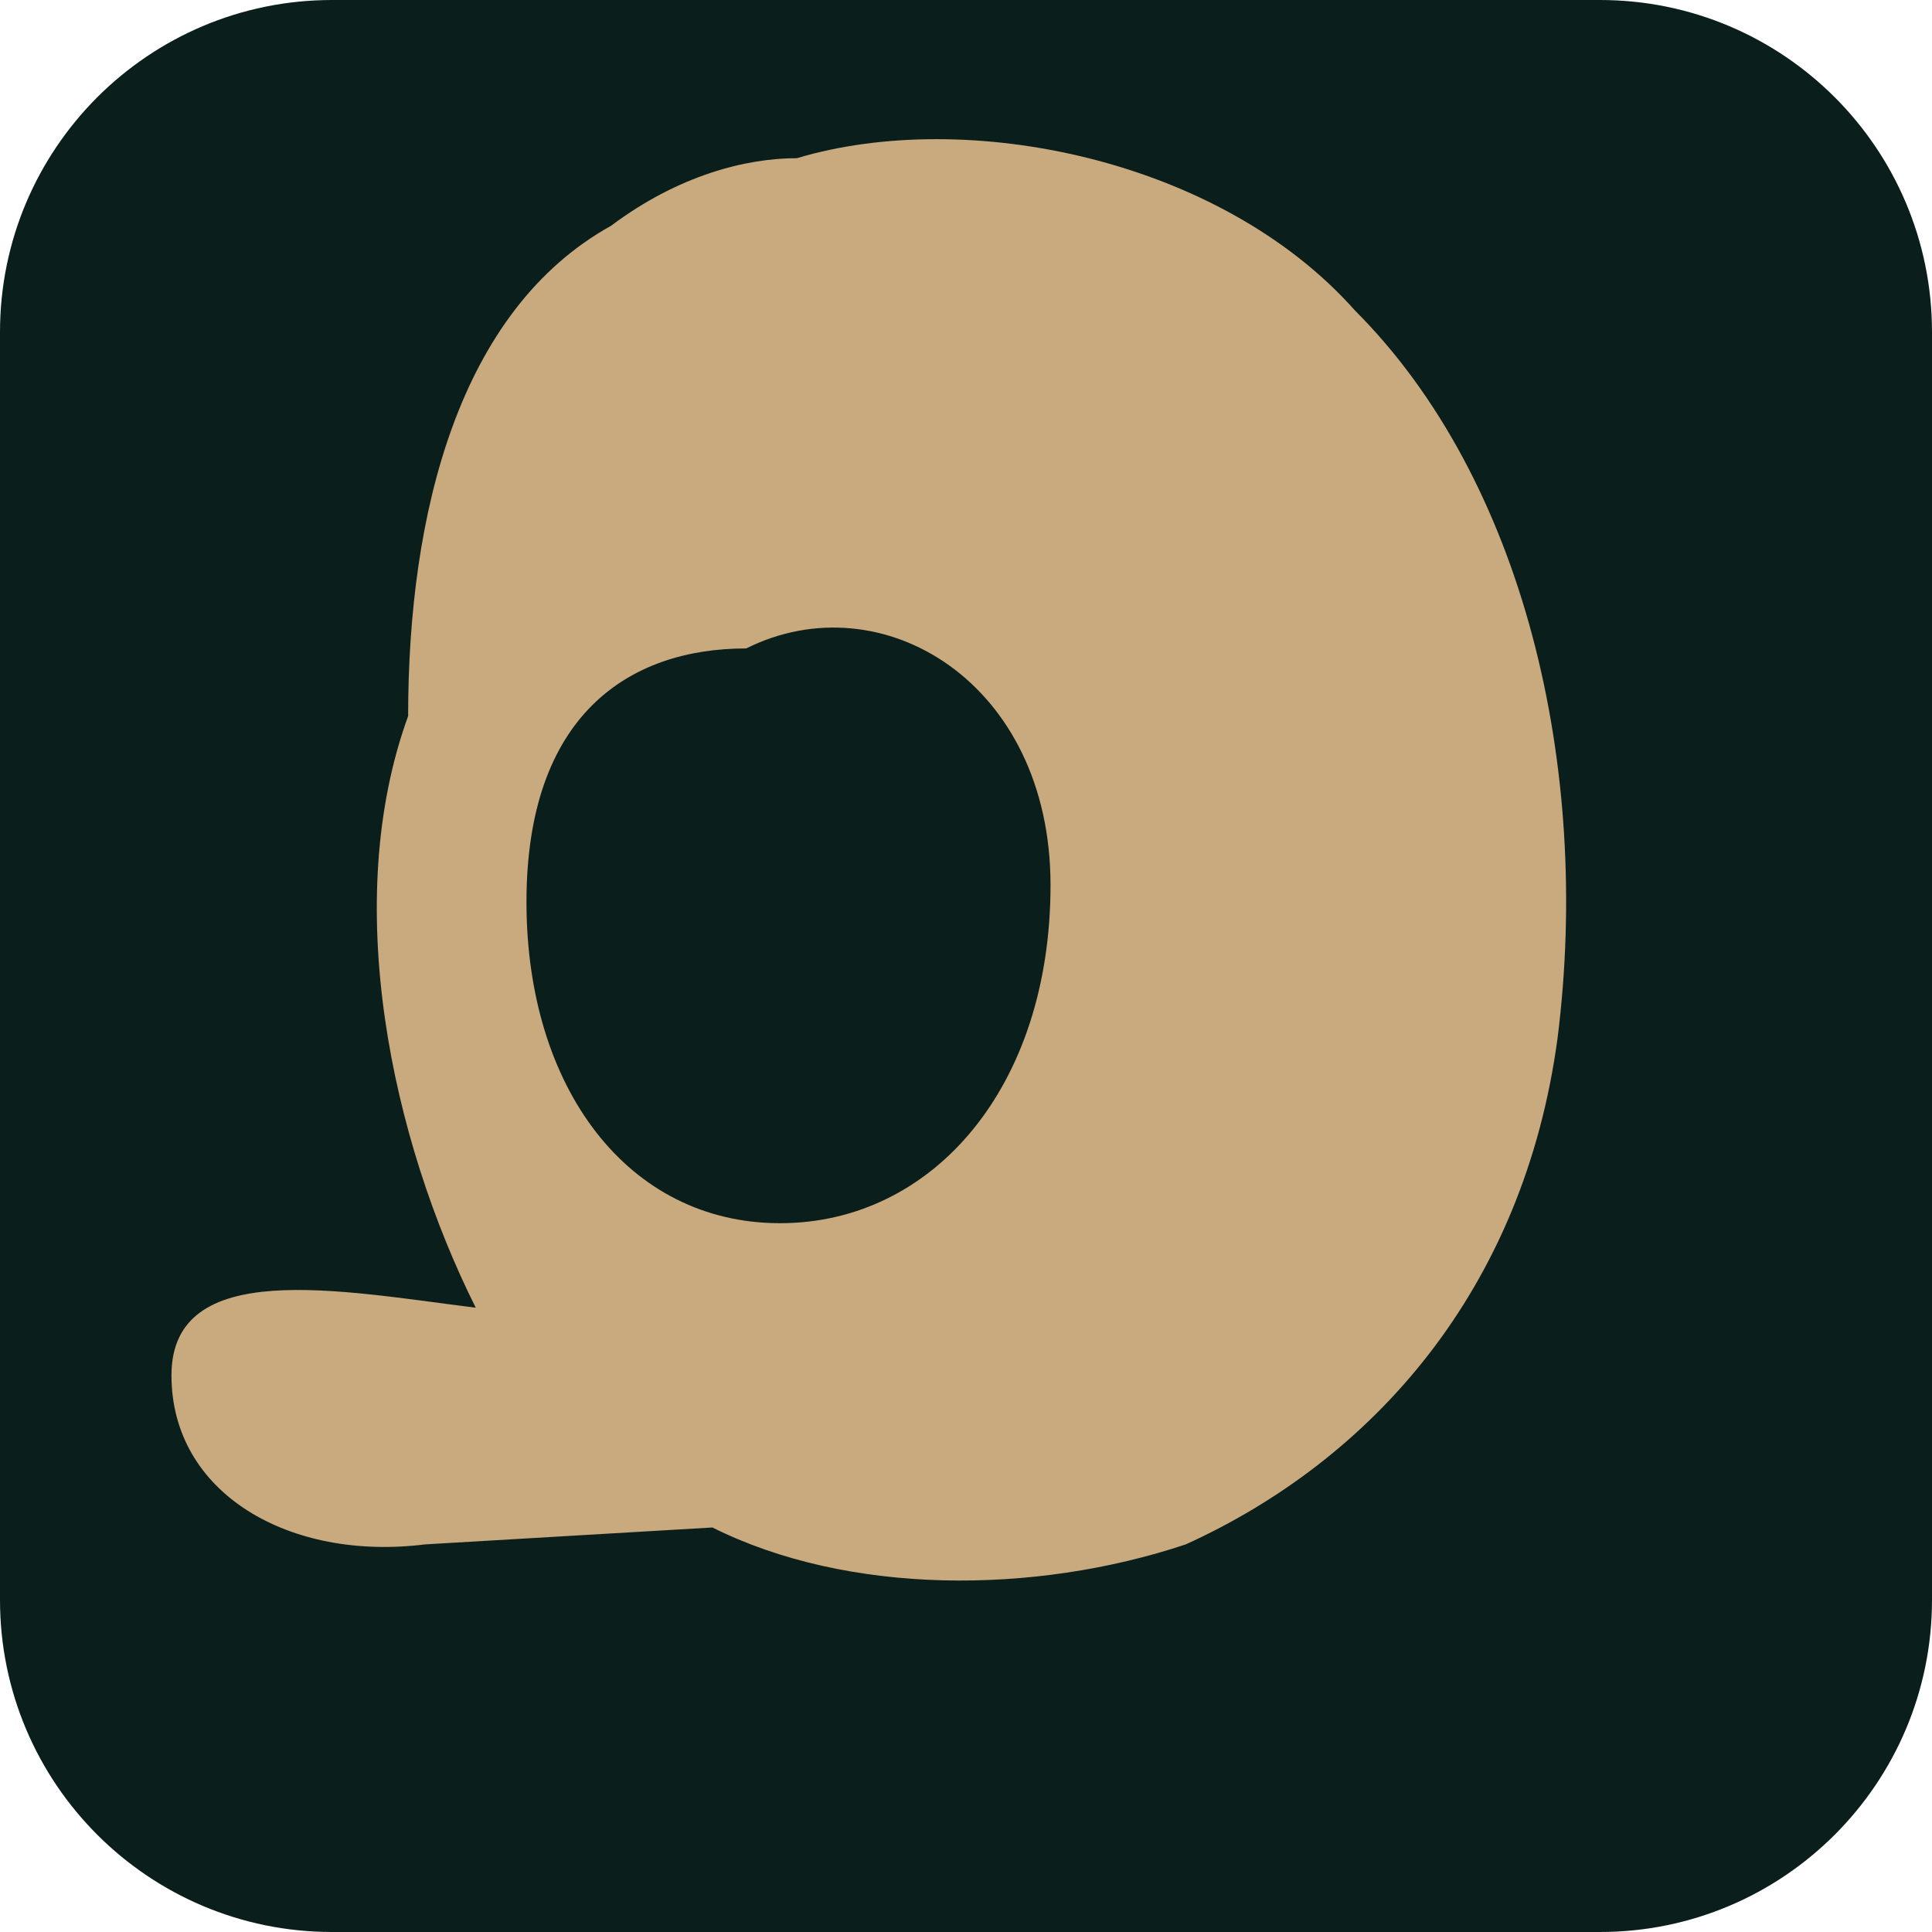
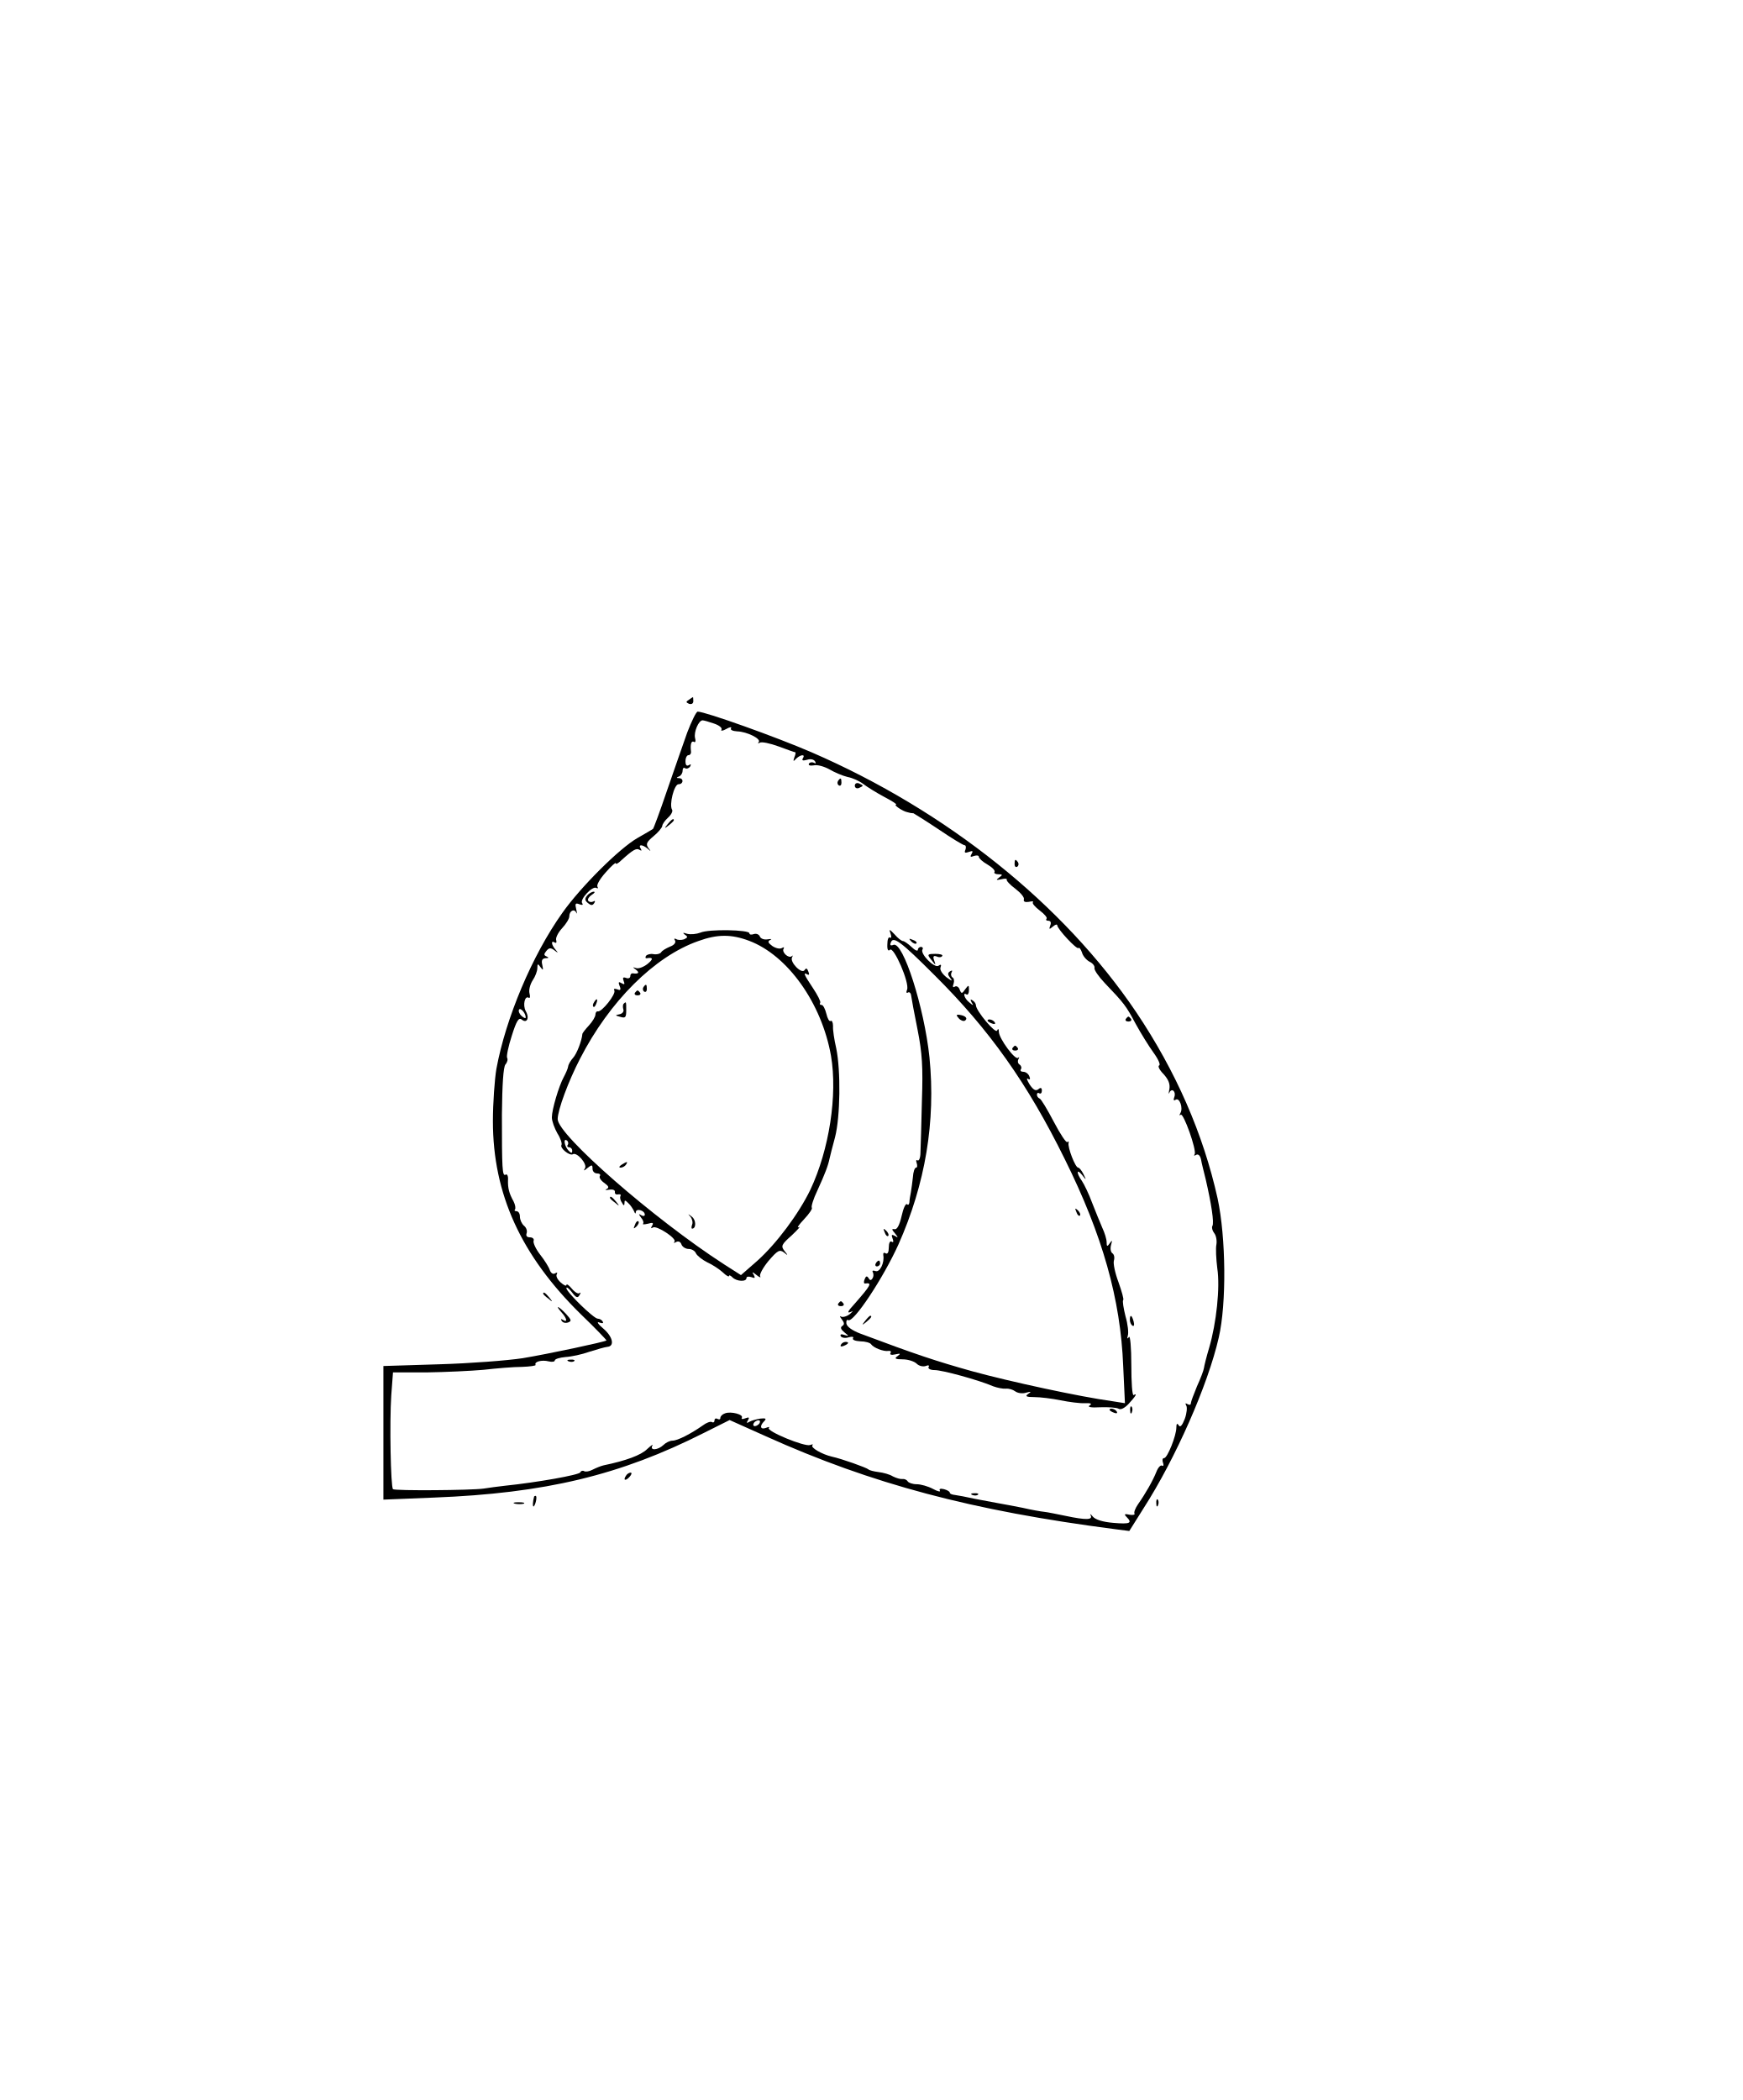
- <svg xmlns="http://www.w3.org/2000/svg" viewBox="0 0 64 64" width="64" height="64">
-   <rect width="64" height="64" rx="11" fill="#0A1F1C" />
-   <path transform="translate(4,3) scale(0.56)" fill-rule="evenodd" fill="#C9A97E" d="       M 40 4       C 50 1, 65 4, 73 13       C 83 23, 87 40, 85 56       C 83 71, 74 81, 63 86       C 54 89, 43 89, 35 85       L 18 86       C 10 87, 3 83, 3 76       C 3 69, 13 71, 21 72       C 16 62, 13 48, 17 37       C 17 25, 20 13, 29 8       C 33 5, 37 4, 40 4       Z        M 37 33       C 45 29, 55 35, 55 47       C 55 59, 48 67, 39 67       C 30 67, 24 59, 24 48       C 24 37, 30 33, 37 33       Z     " />
+ <svg xmlns="http://www.w3.org/2000/svg" version="1.0" width="600pt" height="723pt" viewBox="0 0 600 723" preserveAspectRatio="xMidYMid meet">
+   <g transform="translate(0,723) scale(0.1,-0.1)" fill="#000000" stroke="none">
+     <path d="M2372 4821 c-11 -7 -11 -9 0 -14 9 -3 15 1 15 9 0 8 -1 14 -1 14 -1 0 -7 -4 -14 -9z" />
+     <path d="M2366 4708 c-14 -40 -46 -131 -70 -201 -24 -71 -46 -130 -48 -131 -1 -1 -25 -15 -53 -31 -63 -36 -197 -170 -259 -258 -104 -146 -195 -363 -227 -537 -6 -36 -12 -117 -12 -180 0 -251 97 -463 303 -665 50 -48 89 -89 88 -90 -6 -5 -198 -46 -288 -61 -52 -8 -182 -18 -287 -21 l-193 -6 0 -230 0 -230 173 7 c385 15 642 77 931 223 l88 44 125 -56 c364 -164 709 -256 1204 -320 l47 -6 49 78 c110 171 222 425 259 588 27 116 25 344 -4 479 -49 221 -143 437 -280 641 -251 372 -652 693 -1118 895 -120 52 -366 140 -392 140 -5 0 -21 -33 -36 -72z m92 31 c18 -6 29 -15 26 -21 -4 -5 4 -5 16 2 12 7 20 8 17 3 -4 -6 6 -10 21 -11 34 -1 84 -26 74 -37 -4 -5 -2 -5 4 -2 6 4 35 -2 65 -13 29 -11 55 -20 57 -20 2 0 1 -8 -3 -17 -5 -15 -4 -16 6 -5 16 15 33 16 23 1 -4 -7 0 -9 14 -5 12 4 23 2 28 -5 4 -7 3 -9 -4 -5 -6 3 -13 2 -17 -3 -3 -6 4 -8 17 -6 12 3 36 -4 54 -14 17 -10 45 -22 62 -26 17 -3 41 -14 54 -24 13 -10 45 -30 73 -45 27 -14 45 -26 40 -26 -10 -1 23 -23 38 -26 4 -1 9 -2 12 -3 3 0 7 -1 10 -1 2 -1 41 -25 86 -55 44 -30 85 -55 90 -55 4 0 6 -7 3 -15 -5 -11 -2 -13 12 -8 13 5 15 3 9 -7 -6 -10 -4 -12 8 -7 10 3 17 2 17 -3 0 -5 13 -17 29 -26 17 -10 28 -21 25 -26 -3 -4 3 -8 13 -8 15 0 16 -2 3 -11 -12 -9 -11 -10 8 -6 12 3 20 2 18 -1 -2 -4 11 -18 30 -32 18 -14 32 -30 29 -37 -2 -7 4 -10 17 -8 11 3 18 2 14 -2 -3 -3 8 -16 24 -28 16 -12 27 -25 23 -28 -3 -4 -1 -7 6 -7 8 0 11 -6 7 -16 -5 -14 -4 -15 9 -4 8 7 15 9 15 4 1 -13 67 -84 73 -78 3 3 8 -4 12 -15 3 -12 15 -26 26 -32 11 -5 19 -15 17 -22 -1 -7 15 -30 36 -52 66 -69 73 -78 106 -140 18 -33 46 -78 62 -100 16 -22 24 -41 19 -43 -6 -2 1 -16 15 -30 17 -19 23 -34 20 -52 -3 -14 -3 -19 0 -12 8 18 24 4 17 -15 -4 -10 -2 -14 5 -9 13 8 26 -29 16 -46 -4 -7 -4 -10 1 -6 9 9 56 -123 48 -136 -4 -5 -1 -6 5 -2 7 4 14 -2 17 -16 2 -13 10 -43 16 -68 19 -82 30 -151 23 -161 -3 -5 0 -16 6 -24 7 -8 10 -26 8 -39 -3 -13 -1 -51 3 -83 10 -65 -3 -188 -28 -273 -9 -30 -17 -62 -18 -70 -1 -8 -12 -37 -24 -63 -11 -27 -21 -53 -21 -58 0 -6 -5 -7 -12 -3 -7 4 -8 3 -4 -5 4 -6 2 -27 -5 -46 -9 -23 -16 -31 -21 -22 -5 8 -8 6 -8 -8 0 -28 -31 -105 -42 -105 -6 0 -7 -7 -4 -16 3 -8 2 -13 -3 -10 -5 3 -14 -6 -20 -22 -12 -30 -37 -74 -63 -111 -9 -13 -15 -28 -12 -32 2 -4 -5 -6 -17 -4 -17 4 -20 2 -11 -7 22 -22 13 -26 -45 -21 -36 3 -62 11 -71 22 -7 9 -11 10 -7 4 8 -16 -15 -17 -86 -2 -30 6 -63 13 -74 14 -11 1 -45 7 -75 14 -30 6 -68 13 -85 16 -16 3 -52 10 -80 15 -27 6 -58 12 -67 13 -10 1 -18 4 -18 8 0 4 -9 9 -20 12 -12 3 -18 1 -14 -5 3 -5 -8 -3 -24 6 -17 9 -42 16 -56 16 -14 0 -28 5 -31 10 -4 6 -12 9 -18 8 -7 -1 -21 3 -33 9 -11 7 -33 13 -50 15 -16 2 -31 6 -34 9 -6 6 -93 37 -126 44 -34 8 -74 31 -67 39 4 4 0 4 -8 1 -18 -7 -152 48 -142 59 4 4 0 4 -10 0 -19 -7 -23 6 -6 23 9 9 5 11 -13 9 -14 -2 -31 -7 -38 -11 -9 -6 -11 -4 -5 5 6 10 4 12 -9 7 -9 -4 -15 -3 -12 2 7 11 -38 23 -58 15 -9 -3 -16 -10 -16 -16 0 -5 -4 -6 -10 -3 -5 3 -10 1 -10 -5 0 -6 -4 -9 -9 -6 -5 3 -19 -2 -32 -12 -40 -28 -86 -52 -104 -52 -9 0 -23 -7 -31 -15 -19 -18 -48 -20 -38 -2 4 6 -4 1 -18 -12 -21 -21 -73 -40 -150 -56 -9 -2 -26 -9 -38 -15 -11 -6 -24 -8 -29 -5 -5 3 -11 1 -13 -4 -3 -9 -151 -35 -258 -46 -25 -3 -58 -7 -75 -10 -42 -6 -305 -8 -312 -2 -8 8 -12 231 -6 322 l6 80 116 0 c64 1 152 5 196 9 44 5 103 10 132 10 28 1 49 4 47 7 -6 11 22 18 45 12 12 -3 21 -1 21 3 0 5 16 10 37 12 20 1 57 9 82 18 25 8 53 16 62 17 26 2 19 35 -14 63 -18 15 -24 25 -14 21 11 -4 16 -3 12 3 -3 6 -11 10 -17 10 -14 0 -108 92 -108 105 0 6 9 -1 19 -14 14 -19 20 -21 26 -10 5 8 5 11 0 7 -4 -4 -16 3 -26 15 -10 12 -18 18 -19 13 0 -5 -9 -1 -20 9 -11 10 -17 22 -13 28 3 6 1 7 -6 3 -6 -4 -14 0 -18 11 -3 10 -18 34 -33 53 -15 19 -25 41 -23 48 3 6 -3 12 -12 12 -11 0 -15 5 -12 14 3 8 -1 20 -9 26 -8 7 -14 21 -14 31 0 11 -5 19 -12 19 -6 0 -8 3 -5 6 3 4 1 16 -5 28 -15 27 -20 45 -19 74 1 13 -3 21 -8 18 -12 -8 -13 21 -13 207 1 104 5 163 12 172 7 8 9 18 6 23 -3 5 4 39 16 76 16 51 24 64 34 56 18 -15 28 5 14 29 -11 21 -3 54 10 46 5 -3 6 4 3 15 -3 11 2 31 11 45 9 13 16 32 16 42 0 16 2 16 11 3 9 -12 10 -11 6 8 -4 16 0 22 11 23 11 0 13 2 4 6 -10 4 -10 8 -1 19 9 11 15 12 28 2 13 -10 14 -10 4 2 -15 17 -17 34 -3 25 5 -3 7 0 5 8 -3 7 6 26 20 41 14 15 25 33 25 41 0 19 17 28 24 13 3 -7 3 -2 0 11 -5 20 -3 23 10 18 11 -4 15 -3 10 4 -8 13 36 60 49 52 6 -3 7 -1 4 4 -4 6 9 28 28 49 19 22 35 36 35 32 0 -5 9 0 19 10 41 37 52 43 63 36 7 -4 8 -3 4 4 -10 16 6 15 24 0 12 -11 12 -10 2 3 -9 13 -6 20 18 40 16 13 29 29 30 35 0 6 9 19 20 29 11 10 17 22 14 27 -11 17 7 88 22 88 17 0 19 20 2 21 -10 0 -10 2 0 6 6 2 12 11 12 19 0 9 4 13 9 9 5 -3 13 0 17 6 4 8 3 9 -4 5 -8 -5 -12 0 -12 13 0 12 5 21 10 21 6 0 10 6 9 13 -3 24 1 38 10 33 5 -4 7 3 4 13 -5 20 12 61 26 61 4 0 22 -5 39 -11z m-648 -1012 c0 -4 -6 -2 -14 5 -8 7 -12 17 -9 22 5 8 23 -12 23 -27z m805 -1397 c-3 -5 -11 -10 -16 -10 -6 0 -7 5 -4 10 3 6 11 10 16 10 6 0 7 -4 4 -10z" />
+     <path d="M2885 4541 c-3 -5 -2 -12 3 -15 5 -3 9 1 9 9 0 17 -3 19 -12 6z" />
+     <path d="M2943 4525 c0 -7 6 -11 14 -8 7 3 13 6 13 8 0 2 -6 5 -13 8 -8 3 -14 -1 -14 -8z" />
+     <path d="M2299 4393 c-13 -16 -12 -17 4 -4 9 7 17 15 17 17 0 8 -8 3 -21 -13z" />
+     <path d="M2021 4146 c-8 -10 -8 -16 3 -25 11 -9 16 -9 22 0 4 7 3 9 -4 5 -6 -3 -13 -2 -17 3 -3 5 3 14 12 20 10 6 13 11 7 11 -6 0 -17 -6 -23 -14z" />
+     <path d="M2411 4019 c-13 -5 -33 -7 -45 -4 -15 5 -17 4 -8 -3 11 -7 10 -10 -3 -16 -9 -3 -22 -3 -27 1 -7 3 -8 1 -4 -5 4 -7 -3 -16 -17 -21 -14 -6 -28 -14 -31 -20 -4 -5 -15 -8 -26 -6 -11 2 -22 -1 -26 -6 -3 -5 -2 -9 3 -8 22 4 23 -3 2 -20 -13 -10 -30 -17 -39 -14 -13 4 -13 4 0 -6 13 -10 8 -15 -12 -12 -5 0 -8 -4 -8 -10 0 -6 -7 -9 -14 -6 -11 4 -13 1 -9 -10 5 -12 3 -14 -7 -8 -10 6 -12 4 -7 -9 6 -14 3 -17 -8 -12 -10 3 -13 2 -10 -4 7 -12 -44 -76 -57 -72 -4 1 -8 -4 -8 -11 0 -7 -10 -24 -22 -37 -13 -14 -23 -27 -23 -30 -2 -23 -19 -68 -32 -82 -8 -9 -16 -22 -17 -30 -1 -7 -8 -23 -15 -36 -17 -31 -41 -112 -41 -139 0 -13 9 -37 19 -55 11 -17 17 -36 14 -40 -6 -11 28 -38 39 -32 14 9 51 -34 42 -48 -6 -10 -4 -10 9 1 15 12 17 11 17 -3 0 -9 7 -16 16 -16 8 0 13 -4 9 -9 -3 -5 4 -16 16 -24 15 -11 17 -16 7 -21 -7 -3 -3 -4 9 -2 13 2 21 -1 20 -8 -1 -6 4 -10 11 -8 8 1 11 -1 8 -6 -2 -4 -1 -14 5 -22 6 -12 9 -12 9 -2 0 11 2 11 13 0 8 -7 16 -20 20 -28 3 -9 6 -10 6 -3 1 14 31 6 31 -9 0 -5 -6 -6 -12 -2 -10 6 -10 5 -1 -8 7 -8 10 -17 7 -21 -3 -3 4 -3 17 0 17 5 20 3 14 -7 -5 -8 -4 -11 3 -6 13 8 84 -39 74 -49 -4 -5 -1 -5 6 -1 7 4 15 1 18 -8 3 -9 15 -16 25 -16 11 0 22 -7 25 -15 4 -8 21 -22 39 -31 18 -8 42 -24 54 -35 11 -11 21 -16 21 -12 0 4 5 2 12 -5 14 -14 48 -16 48 -2 0 5 7 6 17 3 12 -5 14 -3 8 8 -7 11 -5 11 10 -1 10 -8 16 -10 12 -4 -3 6 10 30 29 53 31 36 38 40 53 29 14 -12 15 -11 2 5 -13 17 -11 22 25 54 21 20 32 32 24 28 -8 -4 0 8 18 27 18 19 30 37 27 40 -3 3 5 30 19 59 27 59 37 86 42 110 2 8 10 42 19 74 18 70 20 229 4 306 -7 30 -12 64 -11 76 0 13 -4 21 -8 18 -5 -3 -11 8 -15 25 -4 16 -11 30 -16 30 -6 0 -8 3 -5 8 2 4 -9 26 -25 50 -30 45 -36 57 -19 47 6 -3 7 1 3 10 -4 12 -8 13 -13 5 -10 -15 -52 28 -43 44 3 6 3 8 -1 4 -11 -9 -36 14 -28 26 3 5 0 6 -6 2 -7 -4 -21 -1 -33 7 -15 11 -17 16 -7 21 7 3 3 4 -9 2 -12 -2 -24 2 -27 10 -3 7 -12 11 -21 8 -8 -3 -15 -2 -15 3 0 12 -140 15 -169 2z m168 -28 c133 -50 250 -215 282 -396 23 -135 -6 -323 -71 -461 -40 -83 -117 -186 -183 -245 l-56 -49 -58 37 c-243 157 -573 446 -573 500 0 31 37 131 77 208 101 197 256 352 407 405 66 24 114 24 175 1z m-624 -702 c-4 -5 -1 -9 4 -9 6 0 11 -5 11 -12 0 -9 -3 -9 -12 0 -14 14 -20 44 -7 36 5 -3 7 -10 4 -15z" />
+     <path d="M2215 3831 c-3 -5 -2 -12 3 -15 5 -3 9 1 9 9 0 17 -3 19 -12 6z" />
+     <path d="M2186 3812 c-3 -5 1 -9 9 -9 8 0 12 4 9 9 -3 4 -7 8 -9 8 -2 0 -6 -4 -9 -8z" />
+     <path d="M2147 3774 c-3 -3 -3 -12 -1 -19 3 -7 -3 -15 -13 -17 -16 -3 -16 -4 3 -9 17 -5 20 -2 20 22 0 31 0 32 -9 23z" />
+     <path d="M2140 3220 c-9 -6 -10 -10 -3 -10 6 0 15 5 18 10 8 12 4 12 -15 0z" />
+     <path d="M2377 3041 c6 -7 9 -20 6 -27 -3 -8 -3 -14 0 -14 14 0 14 30 -1 41 -14 11 -15 11 -5 0z" />
+     <path d="M3066 4016 c4 -11 3 -17 -2 -14 -5 4 -9 -7 -9 -23 -1 -19 3 -25 9 -19 13 13 68 -114 59 -137 -4 -9 -2 -14 3 -10 5 3 10 -2 11 -11 1 -9 11 -62 22 -117 16 -81 19 -128 15 -245 -2 -80 -4 -160 -5 -178 0 -18 -5 -30 -10 -27 -5 3 -6 -1 -3 -9 3 -9 2 -16 -2 -16 -5 0 -10 -15 -11 -33 -2 -17 -5 -41 -7 -52 -2 -11 -5 -26 -5 -34 -1 -8 -4 -11 -8 -7 -5 4 -13 -14 -19 -41 -7 -31 -16 -47 -24 -45 -11 2 -10 -1 1 -14 12 -15 12 -17 0 -9 -11 6 -13 4 -8 -9 4 -10 3 -15 -3 -11 -6 4 -10 -5 -10 -20 0 -16 -4 -24 -11 -20 -6 4 -9 1 -8 -6 5 -26 -12 -61 -27 -55 -9 3 -12 1 -9 -4 3 -6 3 -15 -1 -21 -5 -8 -9 -8 -14 1 -5 8 -9 7 -13 -4 -4 -9 -3 -15 1 -15 26 4 21 -5 -35 -69 -26 -28 -29 -36 -10 -27 6 4 3 0 -7 -9 -10 -8 -24 -12 -30 -9 -6 4 -5 0 2 -9 9 -12 10 -18 2 -23 -8 -5 -5 -12 7 -22 17 -14 17 -14 0 -9 -11 4 -16 2 -12 -5 4 -5 16 -7 27 -3 12 3 18 2 15 -3 -4 -6 8 -10 25 -11 17 0 34 -5 37 -10 8 -12 43 -26 60 -23 7 1 10 -2 7 -7 -4 -6 3 -8 16 -5 19 4 20 3 8 -6 -12 -8 -8 -11 18 -11 18 0 40 -7 48 -15 8 -8 22 -11 31 -8 9 4 14 2 10 -3 -3 -6 6 -11 21 -11 26 0 151 -34 202 -56 14 -5 33 -9 43 -8 10 1 24 -3 32 -9 8 -6 24 -9 37 -5 18 5 20 4 8 -4 -12 -8 -7 -11 21 -11 20 0 61 -5 90 -11 30 -6 68 -11 84 -10 21 1 26 -2 16 -8 -8 -5 5 -8 37 -6 28 1 56 -1 63 -5 7 -5 21 2 35 17 24 26 31 38 17 30 -5 -3 -8 44 -8 103 0 61 -4 103 -8 97 -6 -8 -7 -6 -4 5 3 9 0 39 -8 66 -7 28 -11 53 -8 56 3 2 -5 30 -16 61 -12 32 -19 65 -16 75 3 10 1 21 -5 25 -6 4 -8 16 -5 28 5 17 4 19 -4 7 -9 -13 -11 -12 -11 3 0 11 -7 33 -15 50 -8 18 -23 56 -35 86 -11 30 -27 63 -35 75 -20 28 -19 45 1 20 14 -18 15 -18 4 4 -6 12 -14 22 -18 22 -10 0 -37 71 -33 85 1 5 0 7 -4 3 -4 -4 -25 28 -47 70 -22 42 -44 79 -49 80 -5 2 -9 8 -9 13 0 6 4 8 8 5 5 -3 9 1 9 9 0 10 -4 12 -12 5 -9 -7 -17 -3 -30 16 -9 15 -12 23 -6 20 7 -5 9 -1 5 8 -3 9 -13 16 -21 16 -8 0 -12 4 -8 9 3 5 1 12 -5 16 -6 4 -7 12 -4 18 4 7 4 9 -1 5 -10 -9 -65 66 -66 89 0 11 -3 13 -6 5 -5 -13 -73 68 -73 87 0 5 -5 13 -12 17 -7 5 -8 3 -3 -7 8 -12 6 -12 -8 0 -17 13 -24 37 -9 27 4 -2 8 4 8 15 0 19 -1 19 -13 3 -11 -16 -13 -16 -19 -1 -3 9 -11 14 -17 10 -6 -4 -8 0 -4 10 3 9 2 19 -4 22 -5 4 -6 11 -3 17 4 7 2 8 -5 4 -9 -6 -9 -11 1 -24 9 -11 5 -10 -13 3 -15 12 -24 26 -21 34 4 10 1 12 -7 6 -15 -9 -64 42 -55 56 3 5 0 9 -5 9 -6 0 -11 -5 -11 -10 0 -6 -10 -2 -22 10 -12 11 -25 20 -29 20 -5 0 -18 10 -29 23 -18 19 -20 19 -14 3z m152 -144 c188 -187 319 -371 448 -633 130 -262 192 -482 201 -712 l6 -128 -44 7 c-110 15 -351 67 -482 103 -125 35 -194 58 -386 130 -26 10 -45 23 -47 34 -1 9 1 15 6 12 18 -11 121 145 173 260 93 209 129 424 107 645 -18 172 -91 400 -124 387 -10 -4 -13 -1 -9 8 8 23 33 5 151 -113z" />
+     <path d="M3301 3724 c6 -7 16 -11 21 -8 11 7 3 17 -18 20 -12 2 -13 -1 -3 -12z" />
+     <path d="M3706 3057 c3 -10 9 -15 12 -12 3 3 0 11 -7 18 -10 9 -11 8 -5 -6z" />
+     <path d="M2979 2683 c-13 -16 -12 -17 4 -4 16 13 21 21 13 21 -2 0 -10 -8 -17 -17z" />
+     <path d="M3137 3989 c7 -7 15 -10 18 -7 3 3 -2 9 -12 12 -14 6 -15 5 -6 -5z" />
+     <path d="M3202 3931 c20 -26 21 -27 14 -7 -5 13 -2 17 9 13 8 -4 17 -3 19 2 3 4 -8 7 -24 7 -25 0 -28 -2 -18 -15z" />
+     <path d="M2045 3779 c-4 -6 -5 -12 -2 -15 2 -3 7 2 10 11 7 17 1 20 -8 4z" />
+     <path d="M3876 3722 c-3 -5 1 -9 9 -9 8 0 12 4 9 9 -3 4 -7 8 -9 8 -2 0 -6 -4 -9 -8z" />
+     <path d="M3400 3716 c0 -2 7 -7 16 -10 8 -3 12 -2 9 4 -6 10 -25 14 -25 6z" />
+     <path d="M3486 3622 c-3 -5 1 -9 9 -9 8 0 12 4 9 9 -3 4 -7 8 -9 8 -2 0 -6 -4 -9 -8z" />
+     <path d="M2100 3106 c0 -2 8 -10 18 -17 15 -13 16 -12 3 4 -13 16 -21 21 -21 13z" />
+     <path d="M2186 3013 c-6 -14 -5 -15 5 -6 7 7 10 15 7 18 -3 3 -9 -2 -12 -12z" />
+     <path d="M3046 2987 c3 -10 9 -15 12 -12 3 3 0 11 -7 18 -10 9 -11 8 -5 -6z" />
+     <path d="M3015 2880 c-3 -5 -1 -10 4 -10 6 0 11 5 11 10 0 6 -2 10 -4 10 -3 0 -8 -4 -11 -10z" />
+     <path d="M2886 2742 c-3 -5 1 -9 9 -9 8 0 12 4 9 9 -3 4 -7 8 -9 8 -2 0 -6 -4 -9 -8z" />
+     <path d="M3890 2686 c0 -8 4 -17 9 -20 5 -4 7 3 4 14 -6 23 -13 26 -13 6z" />
+     <path d="M2895 2600 c-3 -6 1 -7 9 -4 18 7 21 14 7 14 -6 0 -13 -4 -16 -10z" />
+     <path d="M1958 2543 c7 -3 16 -2 19 1 4 3 -2 6 -13 5 -11 0 -14 -3 -6 -6z" />
+     <path d="M3891 2374 c0 -11 3 -14 6 -6 3 7 2 16 -1 19 -3 4 -6 -2 -5 -13z" />
+     <path d="M3820 2376 c0 -2 7 -7 16 -10 8 -3 12 -2 9 4 -6 10 -25 14 -25 6z" />
+     <path d="M3348 2083 c7 -3 16 -2 19 1 4 3 -2 6 -13 5 -11 0 -14 -3 -6 -6z" />
+     <path d="M3493 4255 c0 -8 4 -12 9 -9 5 3 6 10 3 15 -9 13 -12 11 -12 -6z" />
+     <path d="M1870 2776 c0 -2 8 -10 18 -17 15 -13 16 -12 3 4 -13 16 -21 21 -21 13z" />
+     <path d="M1933 2712 c19 -21 22 -37 5 -26 -7 4 -8 3 -4 -4 4 -6 13 -8 22 -5 13 5 11 9 -7 29 -26 28 -40 33 -16 6z" />
+     <path d="M2155 2149 c-11 -16 -1 -19 13 -3 7 8 8 14 3 14 -5 0 -13 -5 -16 -11z" />
+     <path d="M1839 2078 c-5 -18 -6 -38 -1 -34 7 8 12 36 6 36 -2 0 -4 -1 -5 -2z" />
+     <path d="M3981 2054 c0 -11 3 -14 6 -6 3 7 2 16 -1 19 -3 4 -6 -2 -5 -13z" />
+     <path d="M1773 2053 c9 -2 23 -2 30 0 6 3 -1 5 -18 5 -16 0 -22 -2 -12 -5z" />
+   </g>
</svg>
